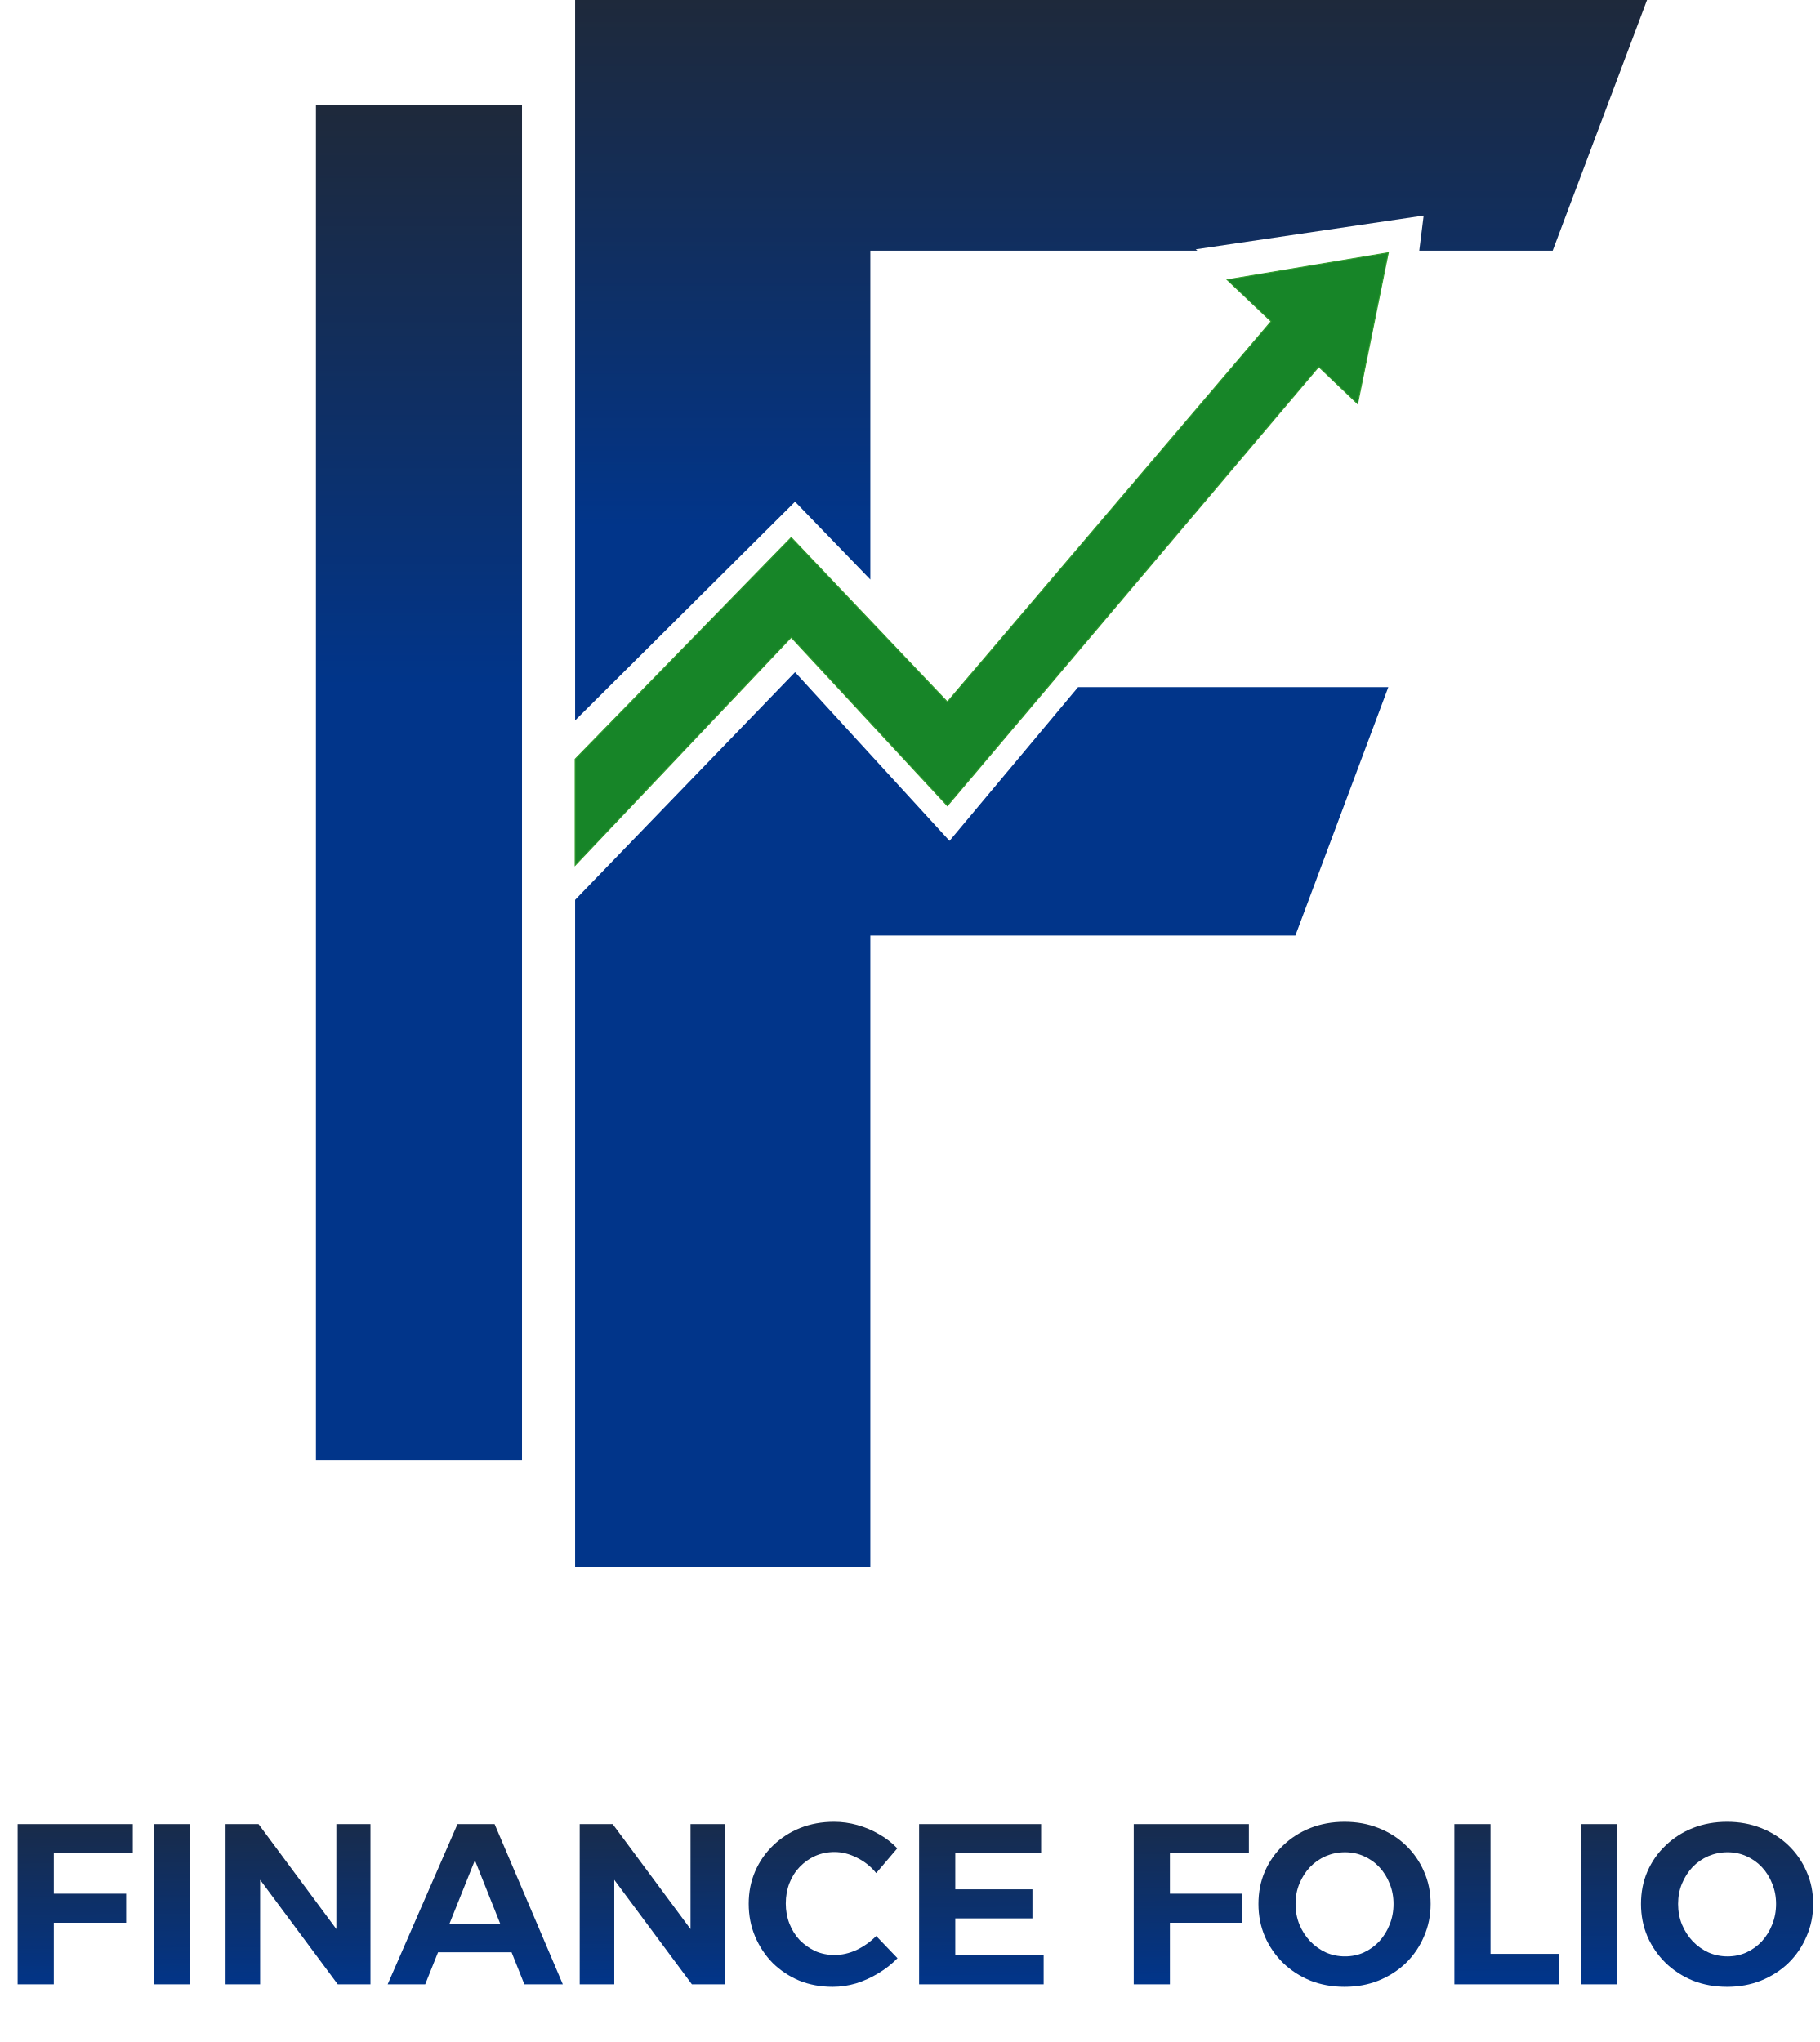
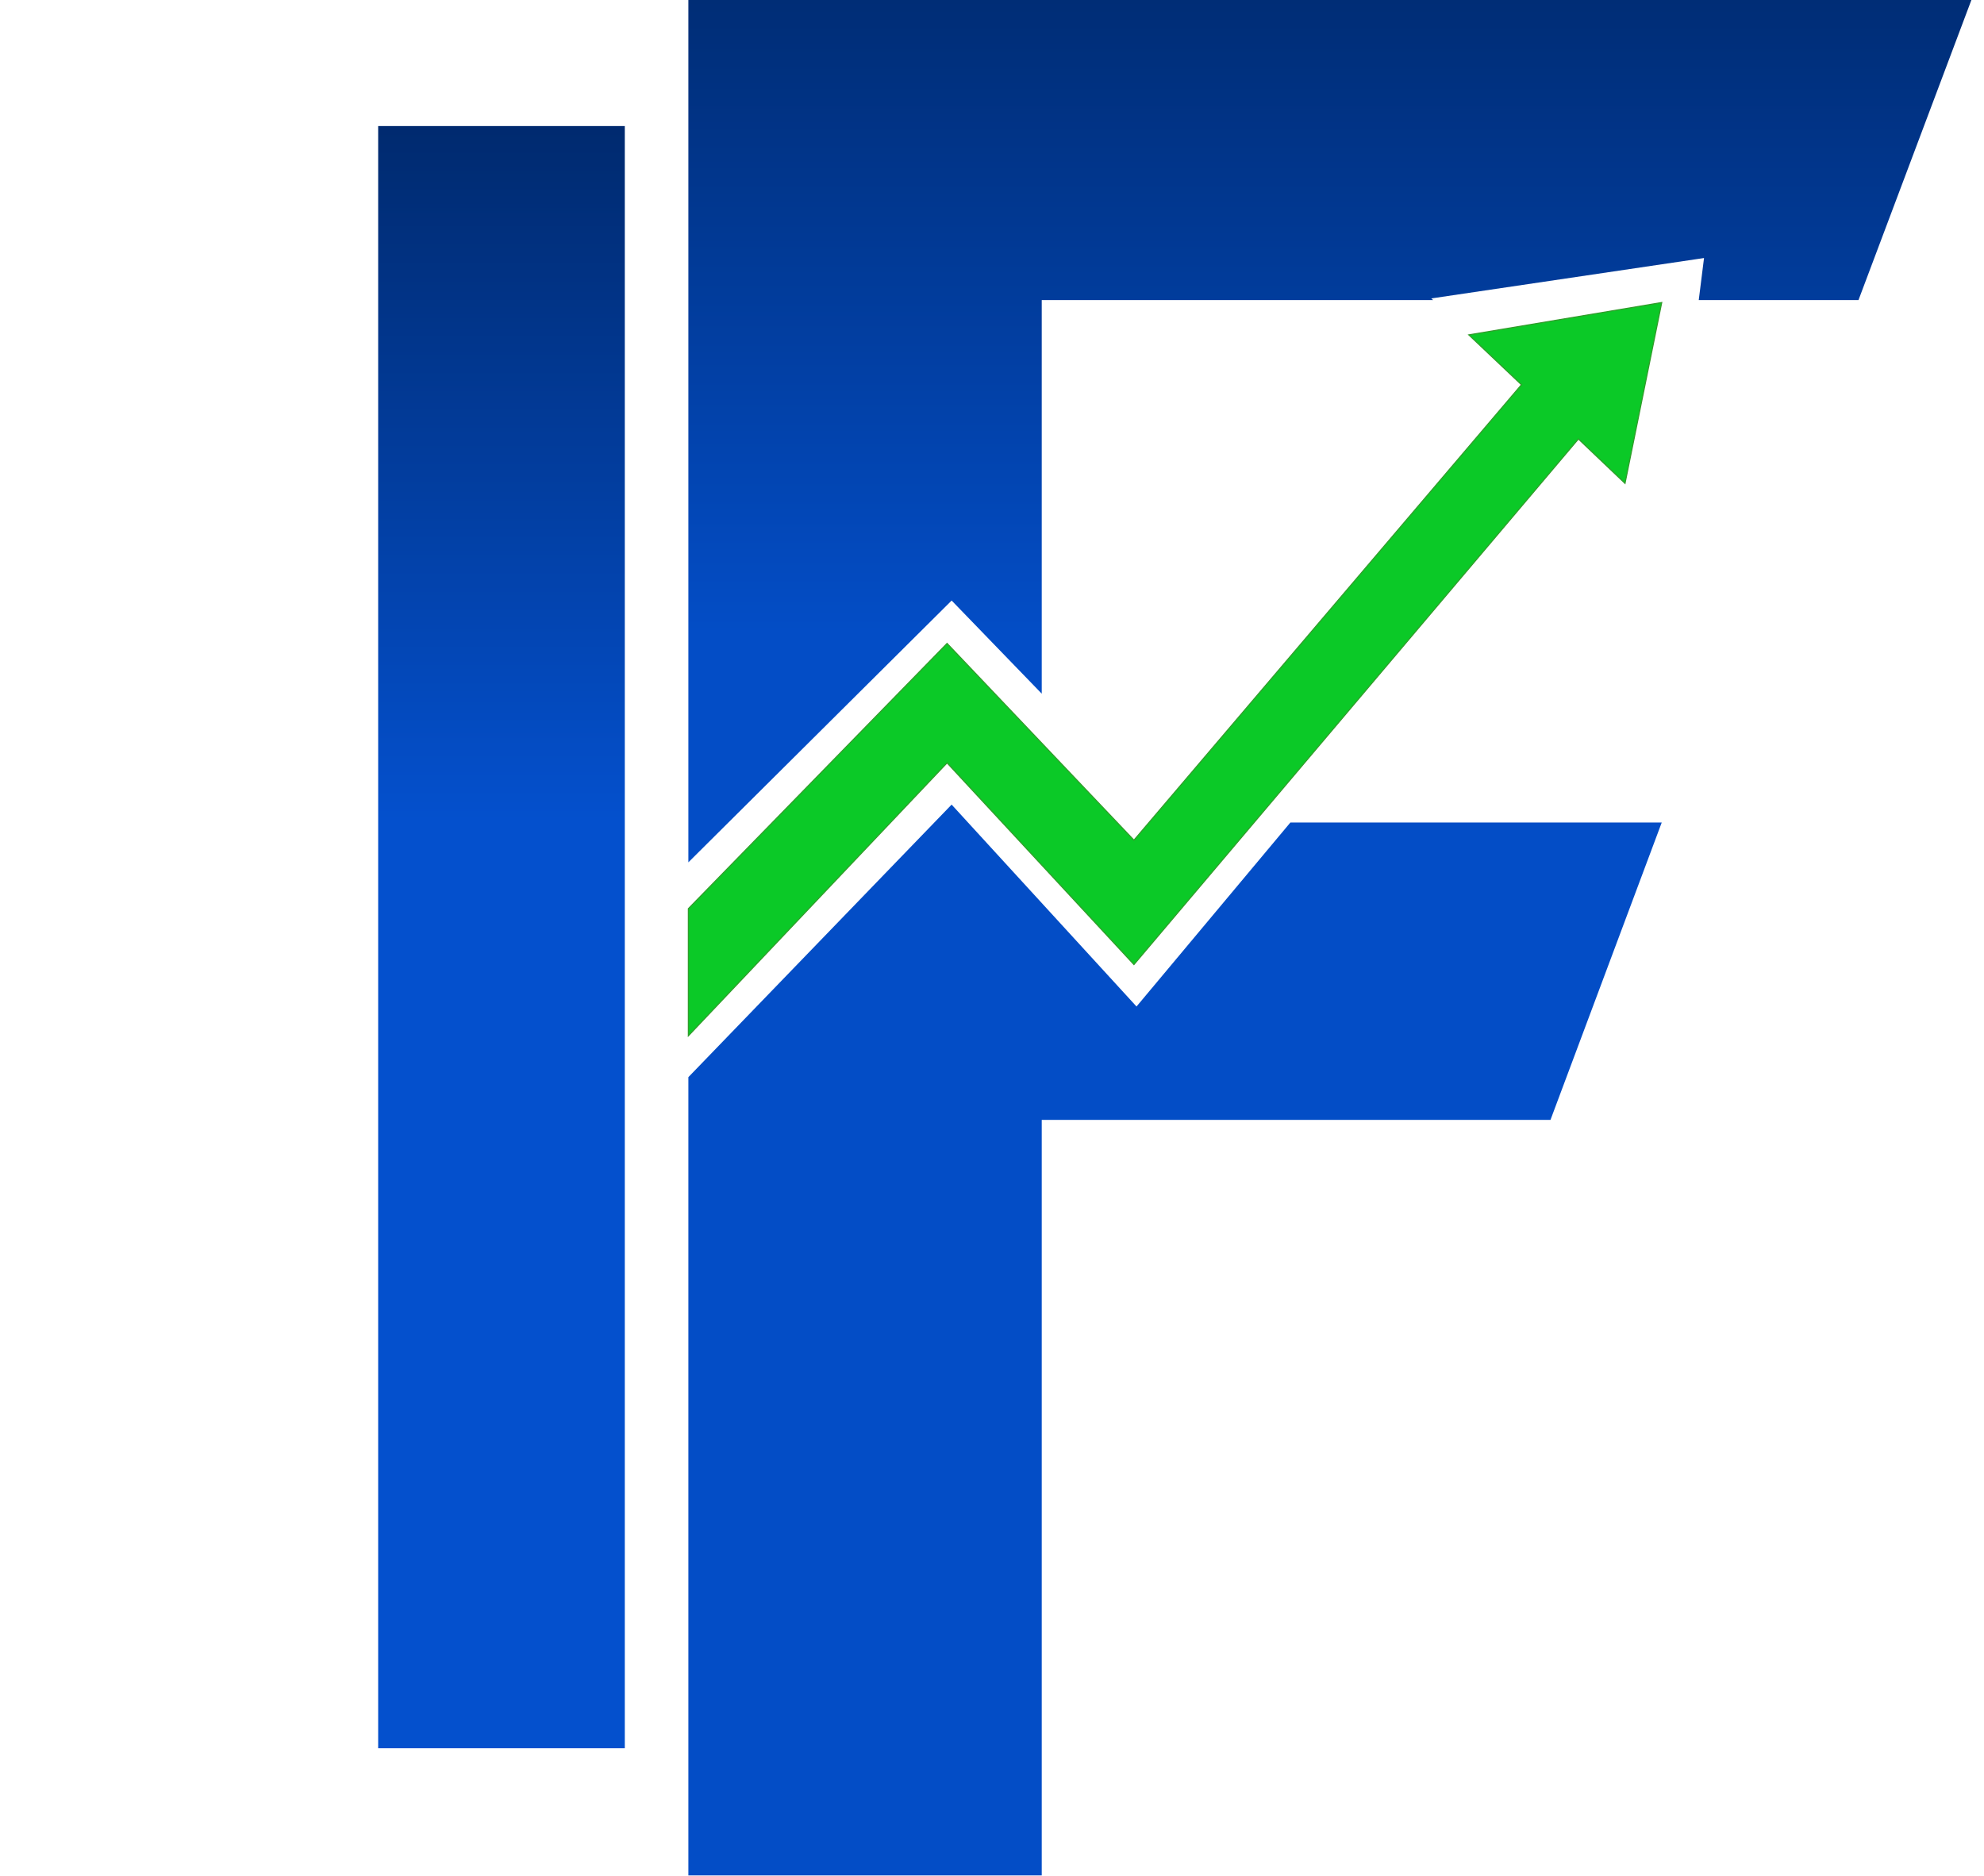
- <svg xmlns="http://www.w3.org/2000/svg" width="1987" height="2230" viewBox="0 0 1987 2230" fill="none">
+ <svg xmlns="http://www.w3.org/2000/svg" width="1810" height="1711" viewBox="0 0 1810 1711" fill="none">
  <rect x="345" y="115" width="225" height="1480" fill="url(#paint0_linear_8_21)" />
-   <path d="M1036.46 917.849L1036.84 918.27L1037.21 917.831L1177.22 750.396H1516L1414.5 1021.71H950.376V1711H628V982.719L628.359 982.348L868.162 734.062L1036.46 917.849ZM1695.5 273.76H1549.77L1554.5 236.062L1554.58 235.409L1553.93 235.506L1306.82 272.122L1305.75 272.28L1306.56 272.992L1307.43 273.76H950.376V632.863L868.532 548.262L868.18 547.897L867.82 548.255L628 786.733V0H1798.5L1695.5 273.76Z" fill="url(#paint1_linear_8_21)" />
-   <path d="M864 587L628 829V945L864 696L1034.5 880L1440 400.5L1482.5 441L1516 276L1340 305.5L1388 351L1034.5 766.5L864 587Z" fill="#178528" stroke="#309D2A" />
-   <path d="M19.25 1992H145V2023.75H58.75V2068H137.75V2099.75H58.75V2167H19.25V1992ZM167.932 1992H207.432V2167H167.932V1992ZM246.301 1992H282.301L377.551 2120.5L367.301 2124V1992H404.551V2167H368.801L273.551 2038.75L284.051 2035.25V2167H246.301V1992ZM499.572 1992H540.072L614.572 2167H572.572L518.572 2031.5L464.322 2167H423.322L499.572 1992ZM465.822 2101.25H569.072V2132H465.822V2101.25ZM633.02 1992H669.02L764.27 2120.5L754.02 2124V1992H791.27V2167H755.52L660.27 2038.75L670.77 2035.25V2167H633.02V1992ZM956.791 2045.5C950.958 2038.33 943.958 2032.75 935.791 2028.75C927.624 2024.58 919.458 2022.5 911.291 2022.5C903.791 2022.5 896.791 2023.92 890.291 2026.75C883.958 2029.58 878.291 2033.58 873.291 2038.75C868.458 2043.75 864.708 2049.67 862.041 2056.5C859.374 2063.33 858.041 2070.75 858.041 2078.75C858.041 2086.58 859.374 2093.92 862.041 2100.75C864.708 2107.58 868.458 2113.58 873.291 2118.75C878.291 2123.75 883.958 2127.75 890.291 2130.75C896.791 2133.58 903.791 2135 911.291 2135C919.291 2135 927.291 2133.17 935.291 2129.5C943.291 2125.67 950.458 2120.58 956.791 2114.25L980.041 2138.5C973.874 2144.83 966.874 2150.33 959.041 2155C951.374 2159.67 943.291 2163.33 934.791 2166C926.291 2168.5 917.791 2169.75 909.291 2169.75C896.124 2169.75 883.958 2167.5 872.791 2163C861.791 2158.33 852.124 2151.92 843.791 2143.75C835.624 2135.42 829.208 2125.75 824.541 2114.75C819.874 2103.75 817.541 2091.83 817.541 2079C817.541 2066.33 819.874 2054.58 824.541 2043.75C829.208 2032.92 835.791 2023.42 844.291 2015.25C852.791 2007.08 862.624 2000.75 873.791 1996.25C885.124 1991.75 897.458 1989.5 910.791 1989.5C919.291 1989.5 927.708 1990.67 936.041 1993C944.541 1995.33 952.458 1998.67 959.791 2003C967.291 2007.17 973.958 2012.33 979.791 2018.5L956.791 2045.5ZM1003.63 1992H1136.88V2023.75H1043.13V2063.25H1127.38V2095H1043.13V2135.25H1139.63V2167H1003.63V1992ZM1238 1992H1363.75V2023.75H1277.5V2068H1356.5V2099.75H1277.5V2167H1238V1992ZM1468.18 1989.5C1481.51 1989.5 1493.85 1991.75 1505.18 1996.25C1516.68 2000.75 1526.68 2007.08 1535.18 2015.25C1543.68 2023.42 1550.26 2032.92 1554.93 2043.75C1559.76 2054.58 1562.18 2066.42 1562.18 2079.25C1562.18 2091.92 1559.76 2103.75 1554.93 2114.75C1550.26 2125.75 1543.68 2135.42 1535.18 2143.75C1526.68 2151.92 1516.68 2158.33 1505.18 2163C1493.85 2167.5 1481.51 2169.75 1468.18 2169.75C1454.85 2169.75 1442.43 2167.5 1430.93 2163C1419.6 2158.33 1409.68 2151.92 1401.18 2143.75C1392.68 2135.42 1386.01 2125.75 1381.18 2114.75C1376.51 2103.75 1374.18 2091.92 1374.18 2079.25C1374.18 2066.42 1376.51 2054.58 1381.18 2043.75C1386.01 2032.75 1392.68 2023.25 1401.18 2015.25C1409.68 2007.08 1419.6 2000.75 1430.93 1996.25C1442.43 1991.75 1454.85 1989.5 1468.18 1989.5ZM1468.68 2022.75C1461.35 2022.75 1454.35 2024.17 1447.68 2027C1441.18 2029.83 1435.43 2033.83 1430.43 2039C1425.6 2044.17 1421.76 2050.17 1418.93 2057C1416.1 2063.83 1414.68 2071.25 1414.68 2079.25C1414.68 2087.25 1416.1 2094.75 1418.93 2101.75C1421.76 2108.58 1425.68 2114.67 1430.68 2120C1435.68 2125.17 1441.43 2129.25 1447.93 2132.25C1454.43 2135.08 1461.35 2136.5 1468.68 2136.5C1476.01 2136.5 1482.85 2135.08 1489.18 2132.25C1495.68 2129.25 1501.35 2125.17 1506.18 2120C1511.01 2114.67 1514.76 2108.58 1517.43 2101.75C1520.26 2094.75 1521.68 2087.25 1521.68 2079.25C1521.68 2071.25 1520.26 2063.83 1517.43 2057C1514.76 2050.17 1511.01 2044.17 1506.18 2039C1501.35 2033.83 1495.68 2029.83 1489.18 2027C1482.85 2024.17 1476.01 2022.75 1468.68 2022.75ZM1588.1 1992H1627.6V2133.75H1702.35V2167H1588.1V1992ZM1726.04 1992H1765.54V2167H1726.04V1992ZM1885.91 1989.5C1899.24 1989.5 1911.57 1991.75 1922.91 1996.25C1934.41 2000.75 1944.41 2007.08 1952.91 2015.25C1961.41 2023.42 1967.99 2032.92 1972.66 2043.75C1977.49 2054.58 1979.91 2066.42 1979.91 2079.25C1979.91 2091.92 1977.49 2103.75 1972.66 2114.75C1967.99 2125.75 1961.41 2135.42 1952.91 2143.75C1944.41 2151.92 1934.41 2158.33 1922.91 2163C1911.57 2167.5 1899.24 2169.75 1885.91 2169.75C1872.57 2169.75 1860.16 2167.5 1848.66 2163C1837.32 2158.33 1827.41 2151.92 1818.91 2143.75C1810.41 2135.42 1803.74 2125.75 1798.91 2114.75C1794.24 2103.75 1791.91 2091.92 1791.91 2079.25C1791.91 2066.42 1794.24 2054.58 1798.91 2043.75C1803.74 2032.75 1810.41 2023.25 1818.91 2015.25C1827.41 2007.08 1837.32 2000.75 1848.66 1996.25C1860.16 1991.75 1872.57 1989.5 1885.91 1989.5ZM1886.41 2022.75C1879.07 2022.75 1872.07 2024.17 1865.41 2027C1858.91 2029.83 1853.16 2033.83 1848.16 2039C1843.32 2044.17 1839.49 2050.17 1836.66 2057C1833.82 2063.83 1832.41 2071.25 1832.41 2079.25C1832.41 2087.25 1833.82 2094.75 1836.66 2101.75C1839.49 2108.58 1843.41 2114.67 1848.41 2120C1853.41 2125.17 1859.16 2129.25 1865.66 2132.25C1872.16 2135.08 1879.07 2136.5 1886.41 2136.5C1893.74 2136.5 1900.57 2135.08 1906.91 2132.25C1913.41 2129.25 1919.07 2125.17 1923.91 2120C1928.74 2114.67 1932.49 2108.58 1935.16 2101.75C1937.99 2094.75 1939.41 2087.25 1939.41 2079.25C1939.41 2071.25 1937.99 2063.83 1935.16 2057C1932.49 2050.17 1928.74 2044.17 1923.91 2039C1919.07 2033.83 1913.41 2029.83 1906.91 2027C1900.57 2024.17 1893.74 2022.75 1886.41 2022.75Z" fill="url(#paint2_linear_8_21)" />
+   <path fill-rule="evenodd" clip-rule="evenodd" d="M1036.46 917.849L1036.84 918.27L1037.21 917.831L1177.22 750.396H1516L1414.5 1021.71H950.376V1711H628V982.719L628.359 982.348L868.162 734.062L1036.46 917.849ZM1695.5 273.76H1549.77L1554.5 236.062L1554.58 235.409L1553.93 235.506L1306.82 272.122L1305.75 272.28L1306.56 272.992L1307.43 273.76H950.376V632.863L868.532 548.262L868.18 547.897L867.82 548.255L628 786.733V0H1798.5L1695.5 273.76Z" fill="url(#paint1_linear_8_21)" />
+   <path d="M864 587L628 829V945L864 696L1034.5 880L1440 400.5L1482.5 441L1516 276L1340 305.5L1388 351L1034.5 766.5L864 587Z" fill="#0BC927" stroke="#309D2A" />
  <defs>
    <linearGradient id="paint0_linear_8_21" x1="457.5" y1="115" x2="457.5" y2="1595" gradientUnits="userSpaceOnUse">
-       <stop stop-color="#1E293B" />
-       <stop offset="0.428" stop-color="#01358A" />
+       <stop stop-color="#002A6F" />
+       <stop offset="0.428" stop-color="#0450CD" />
    </linearGradient>
    <linearGradient id="paint1_linear_8_21" x1="1213.25" y1="0" x2="1213.25" y2="1711" gradientUnits="userSpaceOnUse">
-       <stop stop-color="#1E293B" />
-       <stop offset="0.337" stop-color="#01358A" />
-     </linearGradient>
-     <linearGradient id="paint2_linear_8_21" x1="925.155" y1="1657.08" x2="929.321" y2="2167.5" gradientUnits="userSpaceOnUse">
-       <stop offset="0.562" stop-color="#1E293B" />
-       <stop offset="1" stop-color="#01358A" />
+       <stop stop-color="#002D76" />
+       <stop offset="0.337" stop-color="#034DC6" />
    </linearGradient>
  </defs>
</svg>
